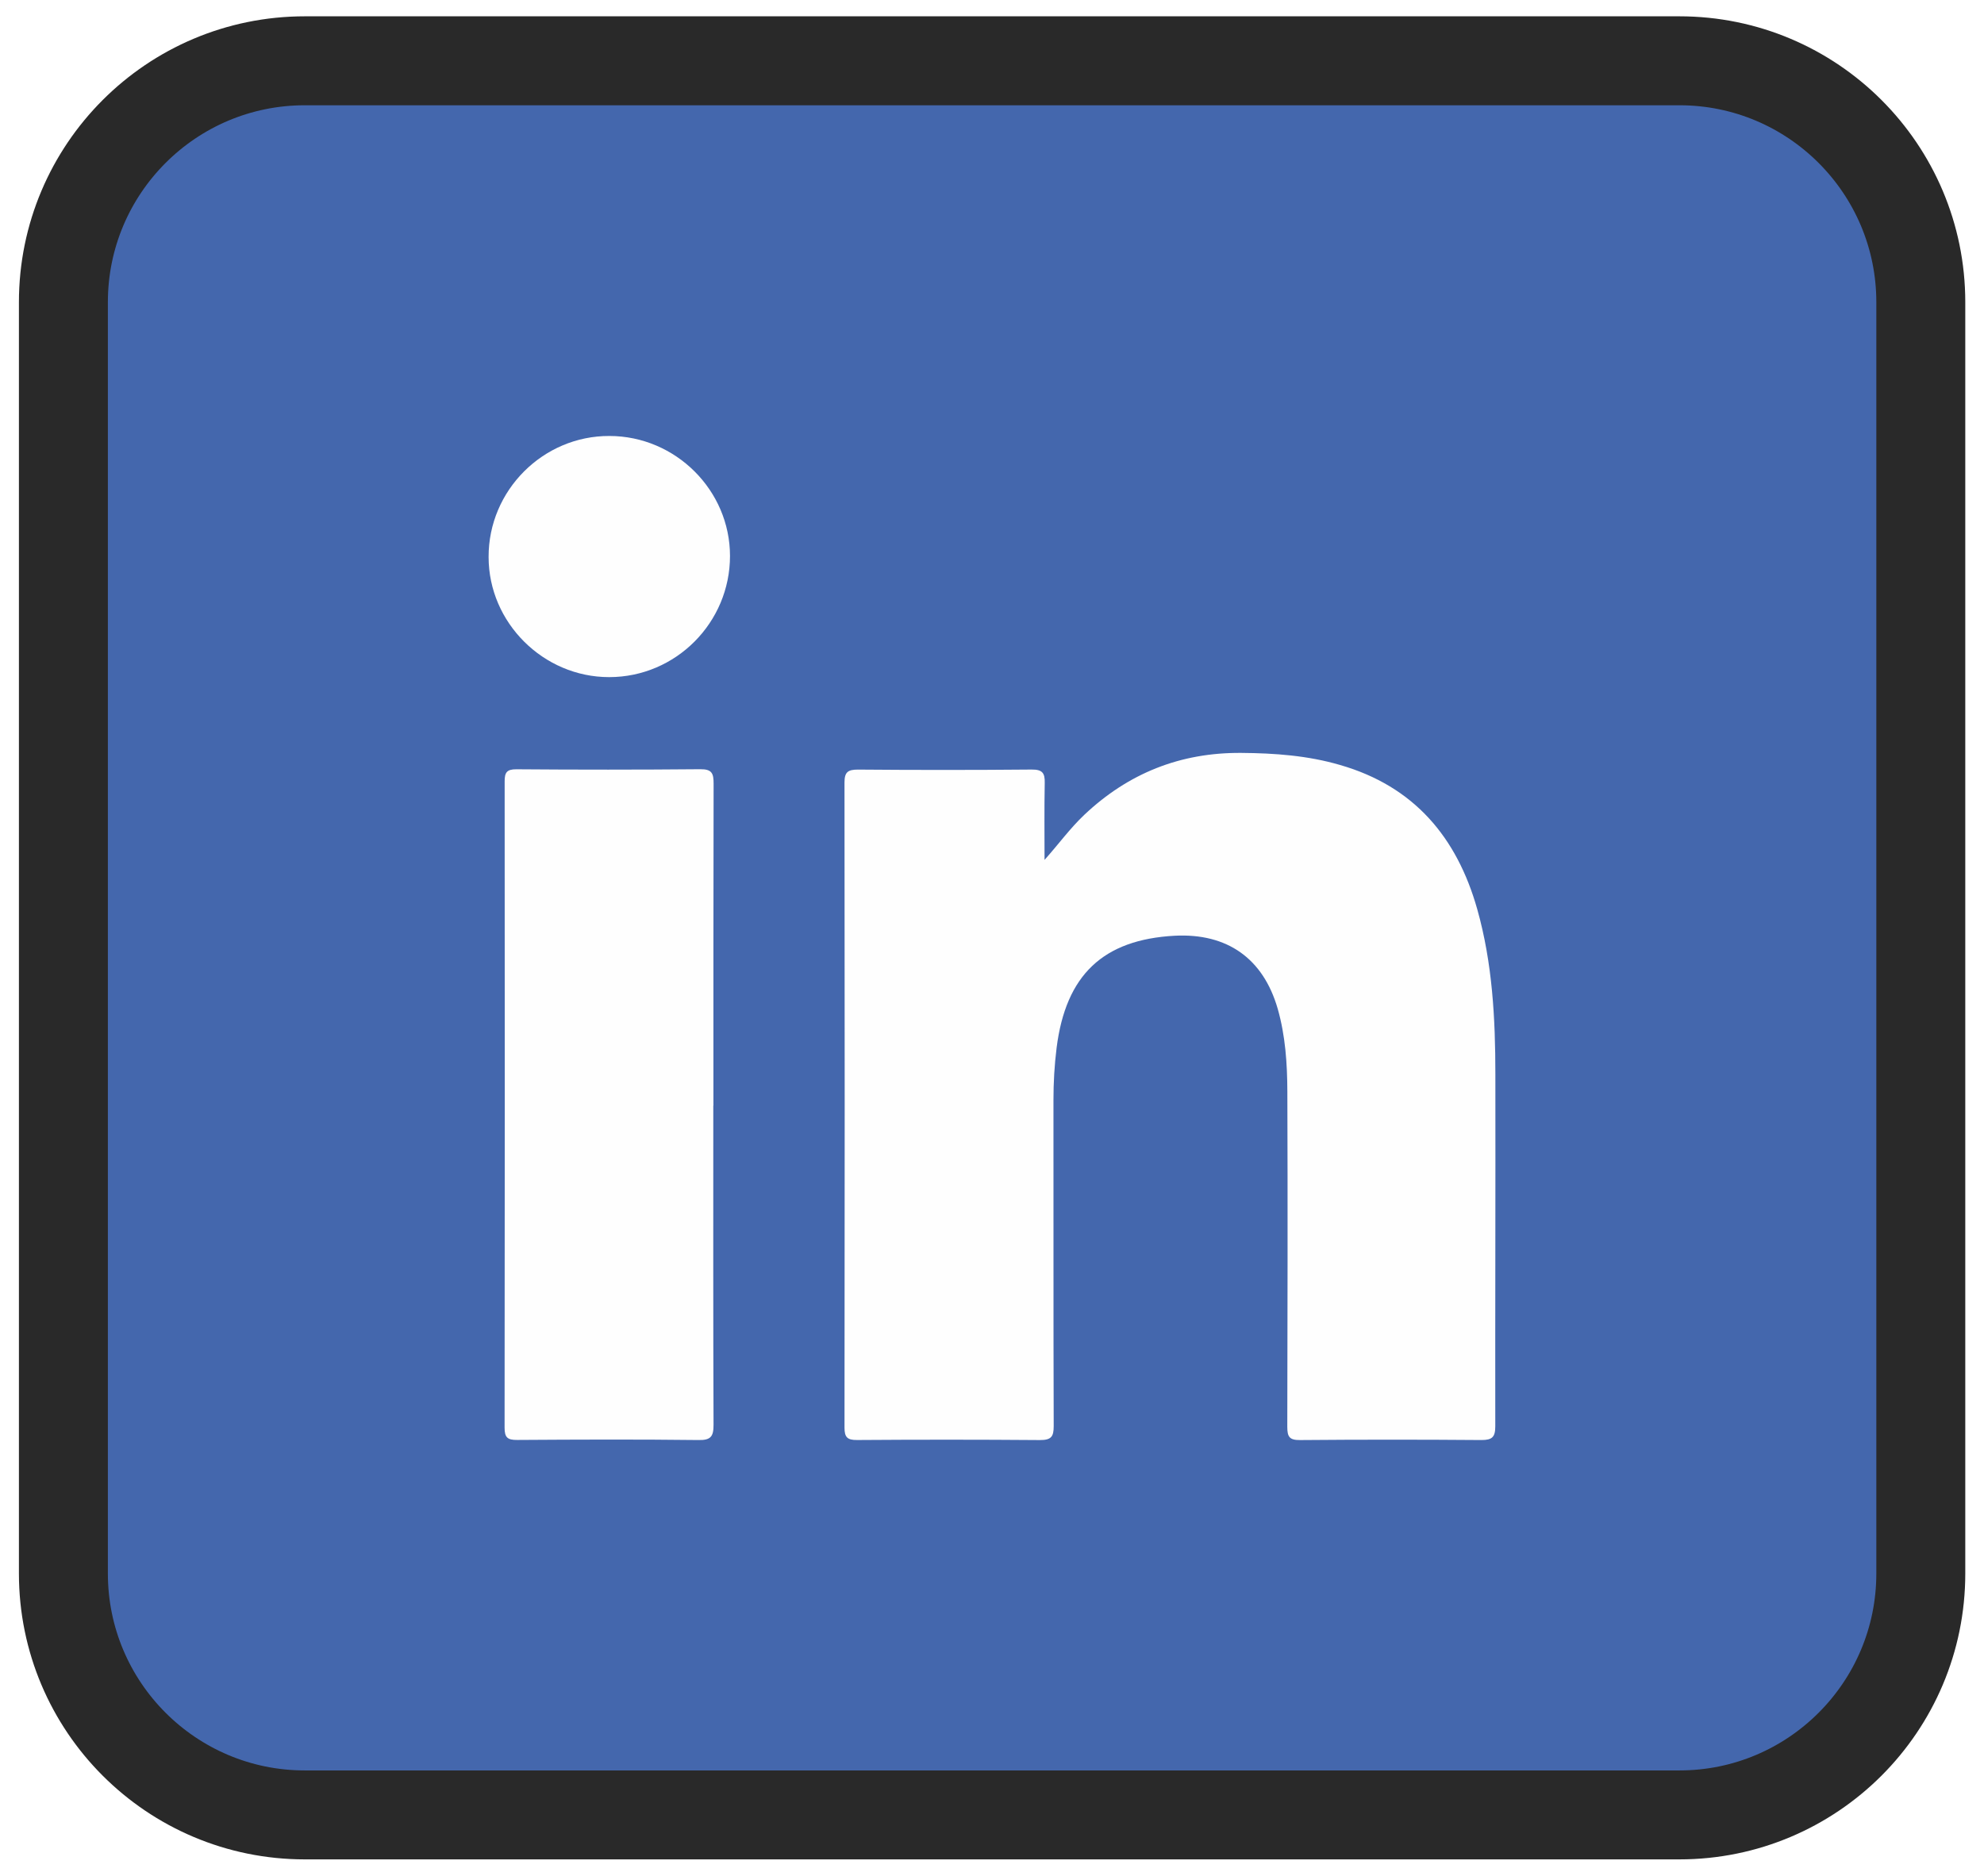
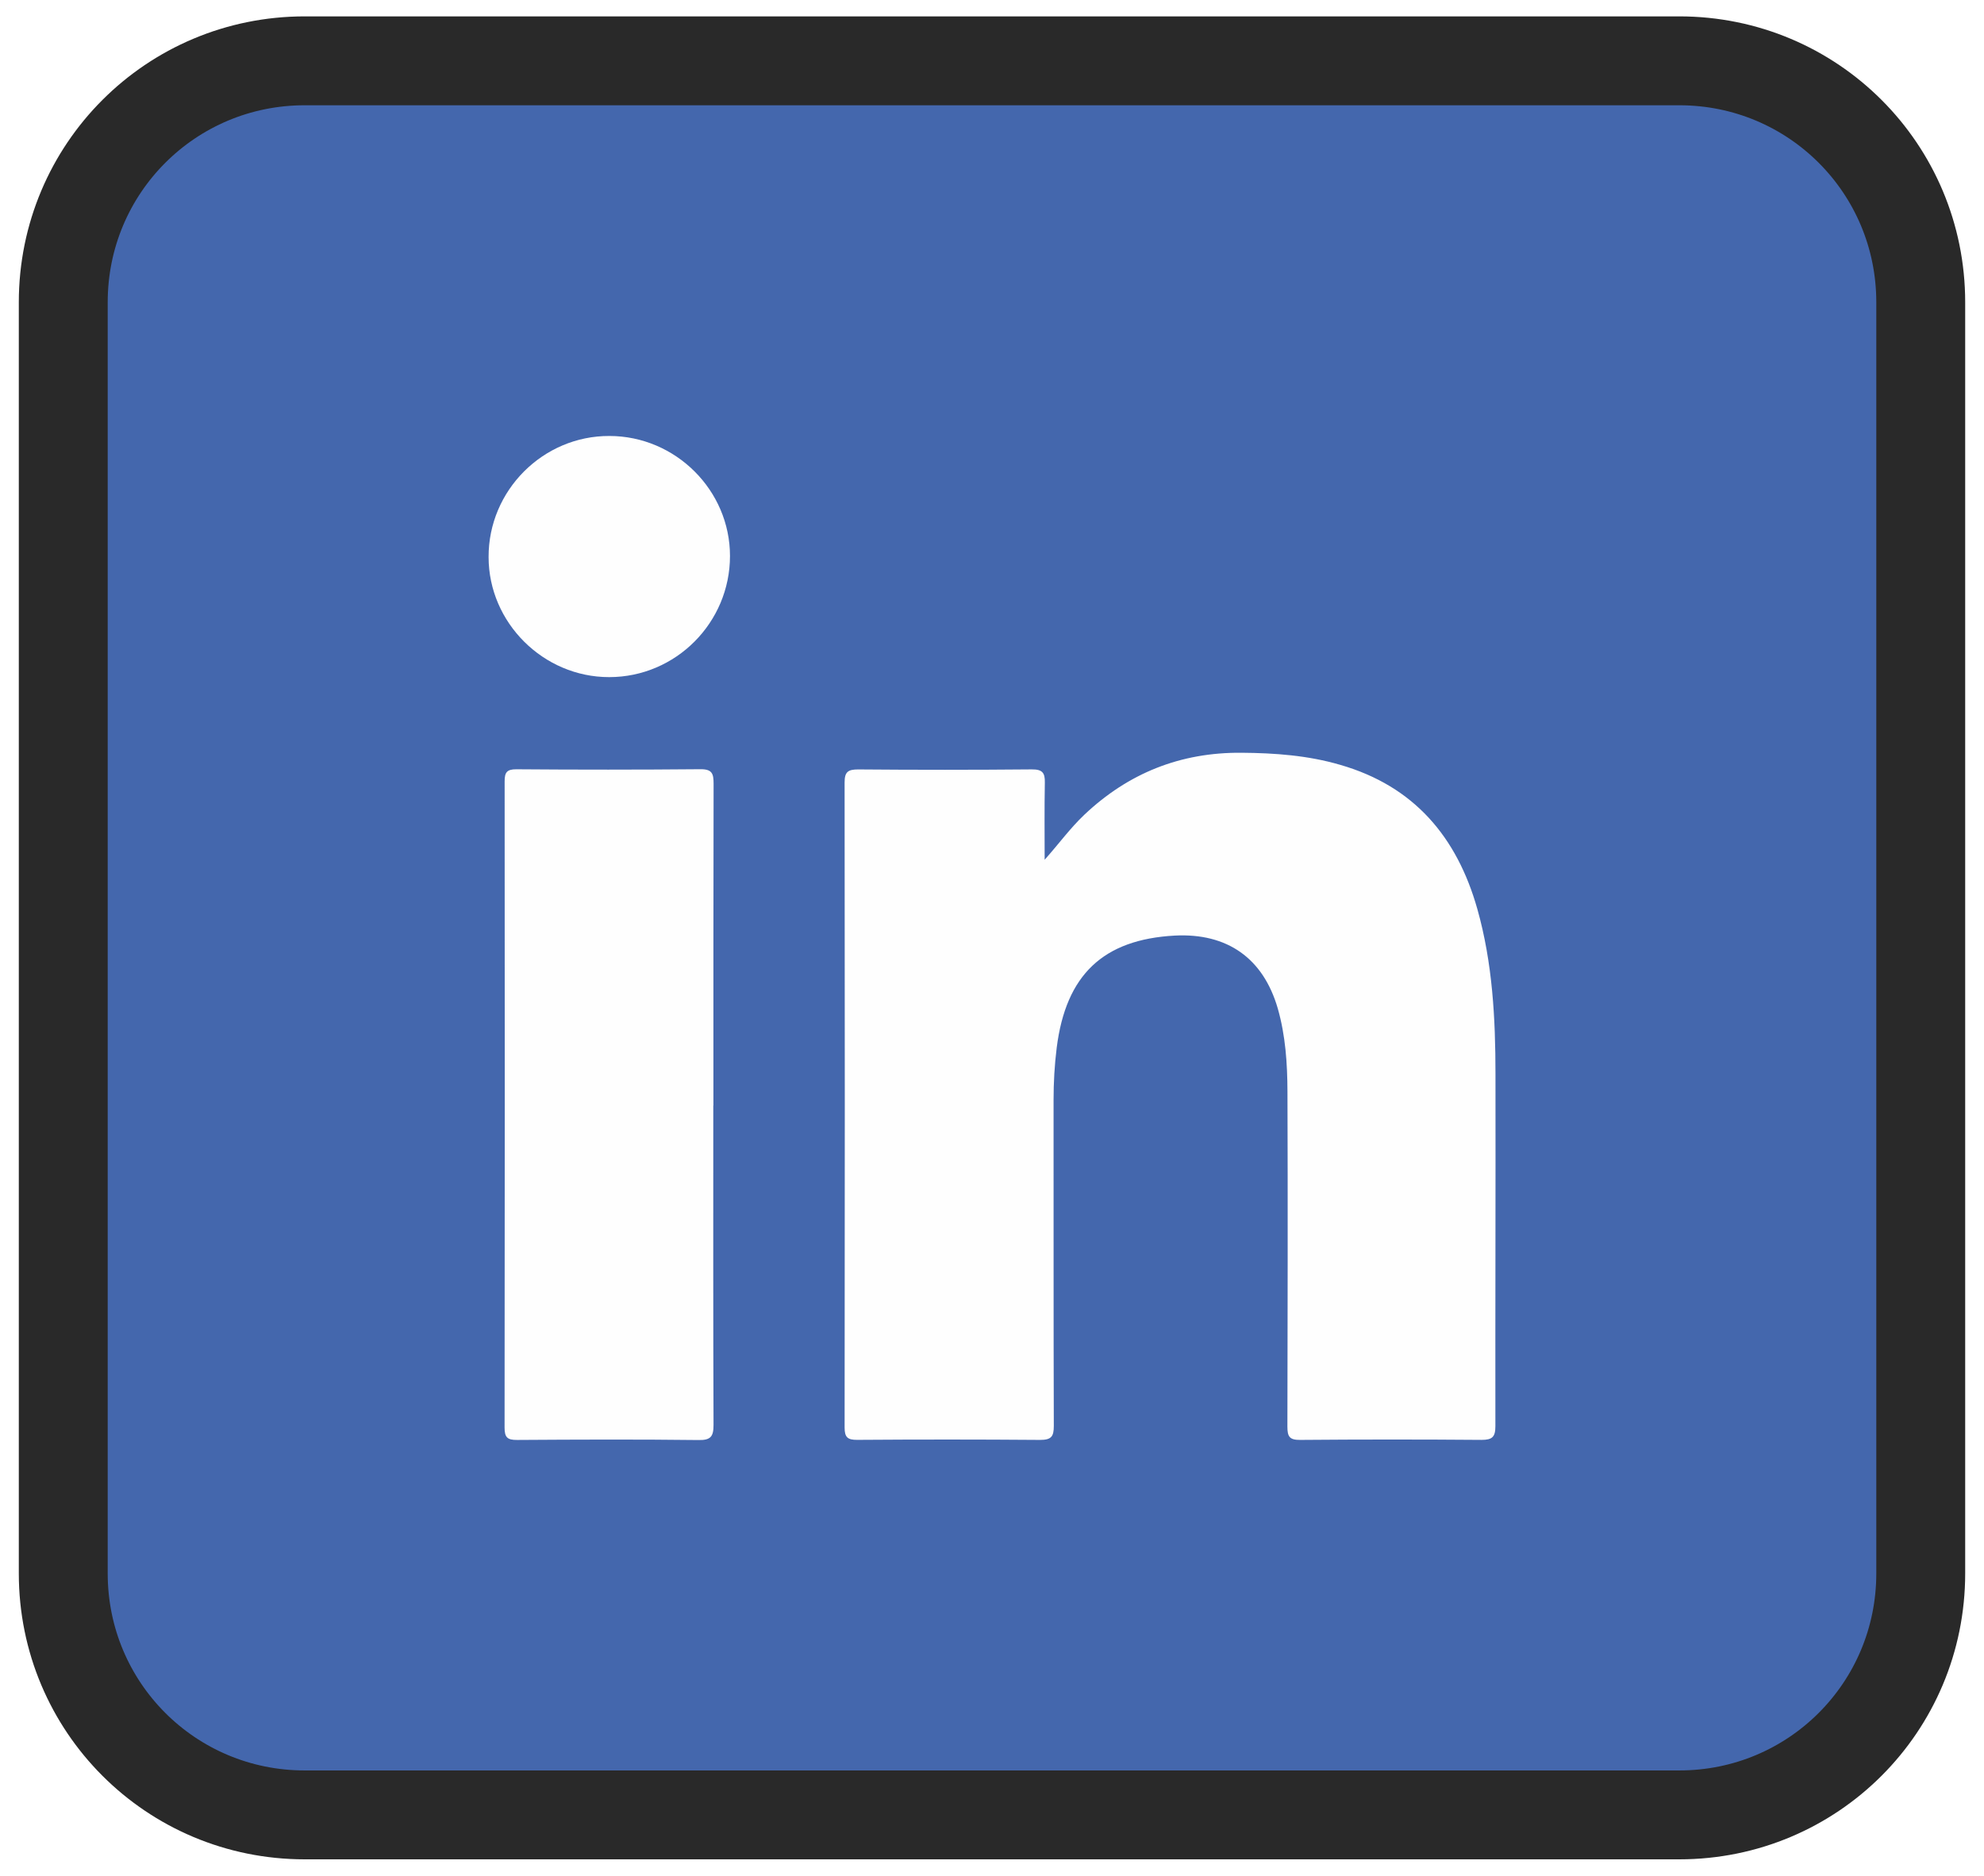
<svg xmlns="http://www.w3.org/2000/svg" width="55" height="52" viewBox="0 0 14.552 13.758" version="1.1" id="svg9867">
  <defs id="defs9864" />
  <g id="layer1">
-     <g id="g255600" transform="matrix(1.90219,0,0,1.90219,-185.7556,-20.2615)">
-       <rect style="fill:#4467ad;fill-opacity:1;stroke:#292929;stroke-width:0.343;stroke-opacity:1" id="rect120393-1" width="7.162" height="6.764" x="97.898" y="10.886" ry="0.931" />
-       <g id="g132721" transform="matrix(0.9336187,0,0,0.9336187,0.2584175,-24.33887)">
-         <path d="m 108.634,41.03 c 0.058,-0.065 0.105,-0.13 0.164,-0.186 0.182,-0.172 0.397,-0.258 0.649,-0.256 0.138,0.001 0.275,0.011 0.408,0.05 0.305,0.088 0.482,0.298 0.566,0.595 0.063,0.223 0.075,0.452 0.075,0.682 8.3e-4,0.485 -0.001,0.97 -3.7e-4,1.454 1.1e-4,0.045 -0.013,0.057 -0.057,0.057 -0.25,-0.002 -0.499,-0.002 -0.749,1.04e-4 -0.044,3.64e-4 -0.053,-0.013 -0.053,-0.055 0.001,-0.461 0.002,-0.923 2.6e-4,-1.384 -4.2e-4,-0.116 -0.008,-0.231 -0.04,-0.343 -0.06,-0.207 -0.208,-0.312 -0.425,-0.301 -0.296,0.016 -0.45,0.162 -0.488,0.463 -0.009,0.072 -0.013,0.144 -0.013,0.216 4.2e-4,0.449 -4.6e-4,0.897 10e-4,1.346 1.6e-4,0.045 -0.011,0.058 -0.057,0.058 -0.252,-0.002 -0.503,-0.002 -0.755,-2.08e-4 -0.04,3.12e-4 -0.052,-0.011 -0.052,-0.051 0.001,-0.888 0.001,-1.776 -5e-5,-2.664 -6e-5,-0.044 0.014,-0.054 0.056,-0.054 0.239,0.002 0.478,0.002 0.717,-1.56e-4 0.044,-3.64e-4 0.055,0.014 0.054,0.055 -0.002,0.106 -7.8e-4,0.212 -7.8e-4,0.318" style="fill:#fefefe;fill-opacity:1;fill-rule:nonzero;stroke:none;stroke-width:0.005" id="path62069" />
-         <path d="m 107.266,42.045 c 0,0.439 -7.2e-4,0.879 10e-4,1.318 2.1e-4,0.049 -0.012,0.064 -0.062,0.063 -0.25,-0.003 -0.499,-0.002 -0.749,-3.64e-4 -0.04,3.12e-4 -0.052,-0.01 -0.052,-0.051 0.001,-0.89 0.001,-1.779 2.6e-4,-2.669 -6e-5,-0.037 0.009,-0.05 0.048,-0.05 0.253,0.002 0.507,0.002 0.76,-2.6e-4 0.049,-5.2e-4 0.055,0.018 0.055,0.06 -10e-4,0.443 -7.8e-4,0.886 -7.8e-4,1.329" style="fill:#fefefe;fill-opacity:1;fill-rule:nonzero;stroke:none;stroke-width:0.005" id="path62071" />
-         <path d="m 107.335,39.774 c 2e-4,0.276 -0.224,0.501 -0.499,0.501 -0.272,1.04e-4 -0.498,-0.225 -0.498,-0.496 -9.3e-4,-0.275 0.225,-0.501 0.499,-0.5 0.273,2.6e-4 0.498,0.224 0.498,0.496" style="fill:#fefefe;fill-opacity:1;fill-rule:nonzero;stroke:none;stroke-width:0.005" id="path62073" />
-       </g>
+     <path id="rect120393-1" style="fill:#4467ad;stroke:#292929;stroke-width:0.652" d="M 2.235,0.446 H 12.317 c 0.981,0 1.771,0.79 1.771,1.771 v 9.324 c 0,0.981 -0.79,1.771 -1.771,1.771 H 2.235 c -0.981,0 -1.771,-0.79 -1.771,-1.771 V 2.217 c 0,-0.981 0.79,-1.771 1.771,-1.771 z" />
+     <g id="g132721" transform="matrix(1.77592,0,0,1.77592,-185.2641,-66.55865)">
+       <path id="path62073" style="fill:#fefefe;fill-opacity:1;fill-rule:nonzero;stroke:none;stroke-width:0.005" d="m 107.335,39.774 c 2e-4,0.276 -0.224,0.501 -0.499,0.501 -0.272,1.04e-4 -0.498,-0.225 -0.498,-0.496 -9.3e-4,-0.275 0.225,-0.501 0.499,-0.5 0.273,2.6e-4 0.498,0.224 0.498,0.496 m -0.069,2.27 c 0,0.439 -7.2e-4,0.879 10e-4,1.318 2.1e-4,0.049 -0.012,0.064 -0.062,0.063 -0.25,-0.003 -0.499,-0.002 -0.749,-3.64e-4 -0.04,3.12e-4 -0.052,-0.01 -0.052,-0.051 0.001,-0.89 0.001,-1.779 2.6e-4,-2.669 -6e-5,-0.037 0.009,-0.05 0.048,-0.05 0.253,0.002 0.507,0.002 0.76,-2.6e-4 0.049,-5.2e-4 0.055,0.018 0.055,0.06 -10e-4,0.443 -7.8e-4,0.886 -7.8e-4,1.329 m 1.368,-1.015 c 0.058,-0.065 0.105,-0.13 0.164,-0.186 0.182,-0.172 0.397,-0.258 0.649,-0.256 0.138,0.001 0.275,0.011 0.408,0.05 0.305,0.088 0.482,0.298 0.566,0.595 0.063,0.223 0.075,0.452 0.075,0.682 8.3e-4,0.485 -0.001,0.97 -3.7e-4,1.454 1.1e-4,0.045 -0.013,0.057 -0.057,0.057 -0.25,-0.002 -0.499,-0.002 -0.749,1.04e-4 -0.044,3.64e-4 -0.053,-0.013 -0.053,-0.055 0.001,-0.461 0.002,-0.923 2.6e-4,-1.384 -4.2e-4,-0.116 -0.008,-0.231 -0.04,-0.343 -0.06,-0.207 -0.208,-0.312 -0.425,-0.301 -0.296,0.016 -0.45,0.162 -0.488,0.463 -0.009,0.072 -0.013,0.144 -0.013,0.216 4.2e-4,0.449 -4.6e-4,0.897 10e-4,1.346 1.6e-4,0.045 -0.011,0.058 -0.057,0.058 -0.252,-0.002 -0.503,-0.002 -0.755,-2.08e-4 -0.04,3.12e-4 -0.052,-0.011 -0.052,-0.051 0.001,-0.888 0.001,-1.776 -5e-5,-2.664 -6e-5,-0.044 0.014,-0.054 0.056,-0.054 0.239,0.002 0.478,0.002 0.717,-1.56e-4 0.044,-3.64e-4 0.055,0.014 0.054,0.055 -0.002,0.106 -7.8e-4,0.212 -7.8e-4,0.318" />
    </g>
  </g>
</svg>
